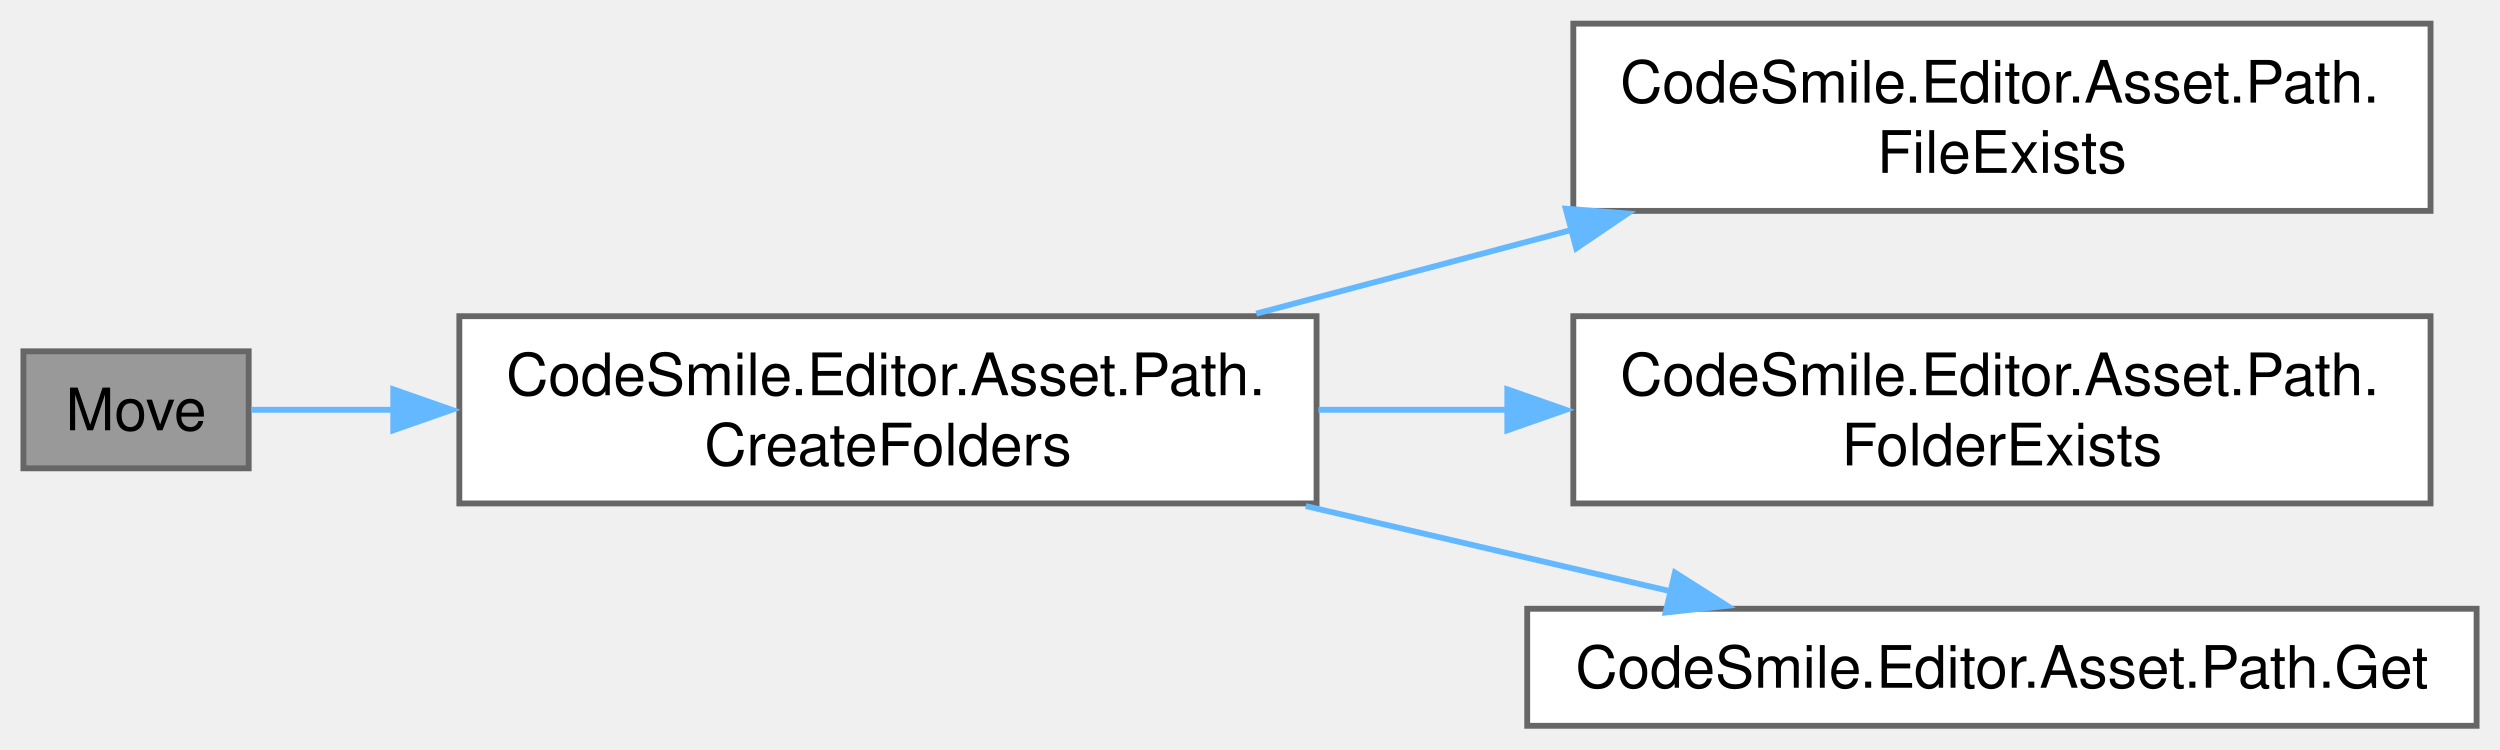
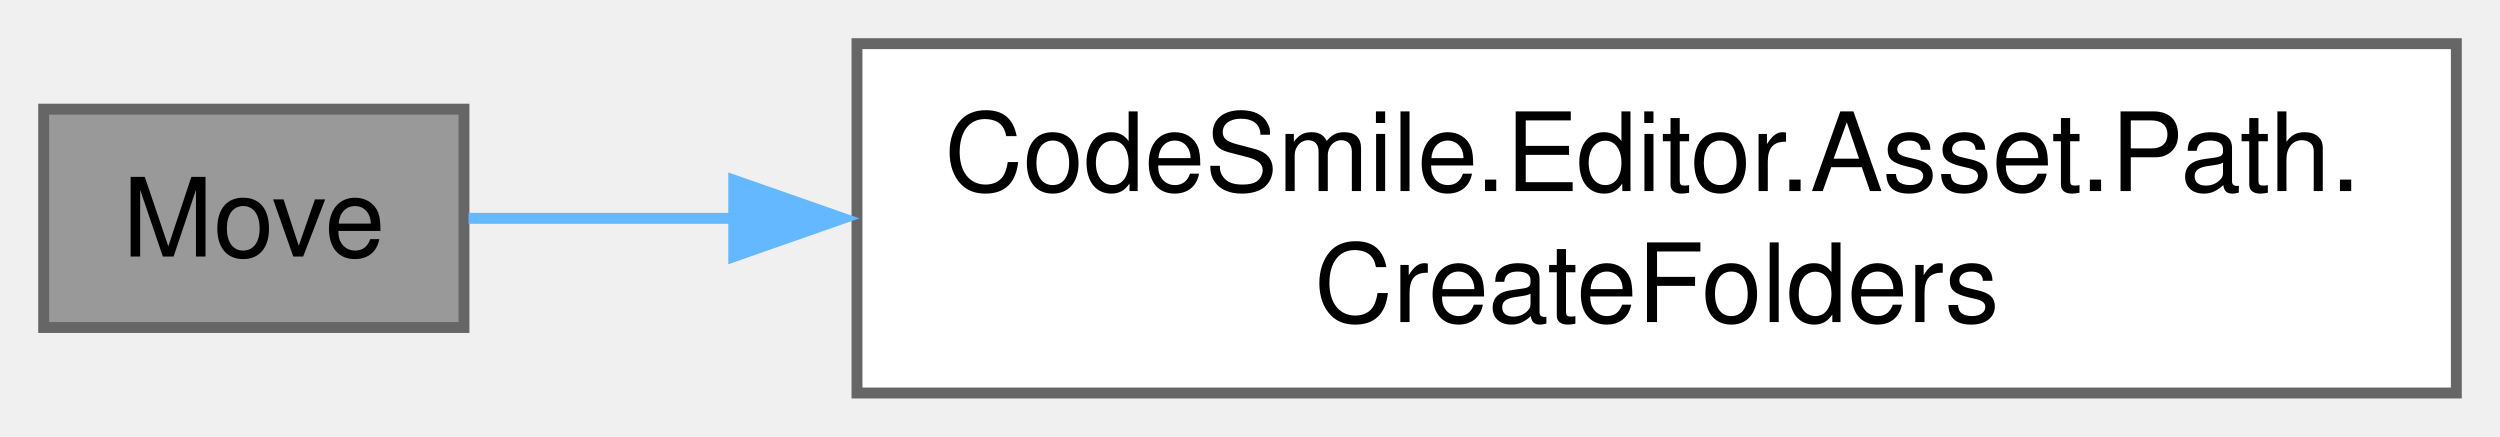
- <svg xmlns="http://www.w3.org/2000/svg" xmlns:xlink="http://www.w3.org/1999/xlink" width="427pt" height="128pt" viewBox="0.00 0.00 427.25 128.00">
-   <g id="graph0" class="graph" transform="scale(1 1) rotate(0) translate(4 124)">
+ <svg xmlns="http://www.w3.org/2000/svg" xmlns:xlink="http://www.w3.org/1999/xlink" width="229pt" height="40pt" viewBox="0.00 0.00 229.00 40.00">
+   <g id="graph0" class="graph" transform="scale(1 1) rotate(0) translate(4 36)">
    <g id="Node000001" class="node">
      <g id="a_Node000001">
-         <a xlink:title="Moves an asset from source to destination path. Any non-existing folders in destination path will be ...">
-           <polygon fill="#999999" stroke="#666666" points="38.5,-64 0,-64 0,-44 38.5,-44 38.5,-64" />
-           <text text-anchor="middle" x="19.25" y="-50.5" font-family="Helvetica,sans-Serif" font-size="10.00">Move</text>
+         <a xlink:title="Moves an asset file to destination path.">
+           <polygon fill="#999999" stroke="#666666" points="38.5,-26 0,-26 0,-6 38.5,-6 38.5,-26" />
+           <text text-anchor="middle" x="19.25" y="-12.5" font-family="Helvetica,sans-Serif" font-size="10.00">Move</text>
        </a>
      </g>
    </g>
    <g id="Node000002" class="node">
      <g id="a_Node000002">
-         <a xlink:href="class_code_smile_1_1_editor_1_1_asset_1_1_path_aa5b7d522e7180d8e9943ca3a7f636b72.html#aa5b7d522e7180d8e9943ca3a7f636b72" target="_top" xlink:title="Creates the folders in the path recursively. Path may point to a file, but only folders will be creat...">
-           <polygon fill="white" stroke="#666666" points="221,-70 74.5,-70 74.5,-38 221,-38 221,-70" />
-           <text text-anchor="start" x="82.5" y="-56.5" font-family="Helvetica,sans-Serif" font-size="10.00">CodeSmile.Editor.Asset.Path.</text>
-           <text text-anchor="middle" x="147.75" y="-44.5" font-family="Helvetica,sans-Serif" font-size="10.00">CreateFolders</text>
+         <a xlink:href="class_code_smile_1_1_editor_1_1_asset_1_1_path_a707c1a8b6f6fab6ad12485008e38ce41.html#a707c1a8b6f6fab6ad12485008e38ce41" target="_top" xlink:title="Creates the folders in the path recursively. Path may point to a file but only folders will be create...">
+           <polygon fill="white" stroke="#666666" points="221,-32 74.5,-32 74.5,0 221,0 221,-32" />
+           <text text-anchor="start" x="82.5" y="-18.5" font-family="Helvetica,sans-Serif" font-size="10.00">CodeSmile.Editor.Asset.Path.</text>
+           <text text-anchor="middle" x="147.75" y="-6.5" font-family="Helvetica,sans-Serif" font-size="10.00">CreateFolders</text>
        </a>
      </g>
    </g>
    <g id="edge1_Node000001_Node000002" class="edge">
      <g id="a_edge1_Node000001_Node000002">
        <a xlink:title=" ">
-           <path fill="none" stroke="#63b8ff" d="M38.92,-54C45.88,-54 54.31,-54 63.36,-54" />
-           <polygon fill="#63b8ff" stroke="#63b8ff" points="63.21,-57.5 73.21,-54 63.21,-50.5 63.21,-57.5" />
-         </a>
-       </g>
-     </g>
-     <g id="Node000003" class="node">
-       <g id="a_Node000003">
-         <a xlink:href="class_code_smile_1_1_editor_1_1_asset_1_1_path_ad6edf57483f25f25967aaf3b5c237cf9.html#ad6edf57483f25f25967aaf3b5c237cf9" target="_top" xlink:title="Tests if the given file exists.">
-           <polygon fill="white" stroke="#666666" points="411.38,-120 264.88,-120 264.88,-88 411.38,-88 411.38,-120" />
-           <text text-anchor="start" x="272.88" y="-106.5" font-family="Helvetica,sans-Serif" font-size="10.00">CodeSmile.Editor.Asset.Path.</text>
-           <text text-anchor="middle" x="338.12" y="-94.5" font-family="Helvetica,sans-Serif" font-size="10.00">FileExists</text>
-         </a>
-       </g>
-     </g>
-     <g id="edge2_Node000002_Node000003" class="edge">
-       <g id="a_edge2_Node000002_Node000003">
-         <a xlink:title=" ">
-           <path fill="none" stroke="#63b8ff" d="M210.69,-70.44C227.91,-75.01 246.77,-80.02 264.54,-84.73" />
-           <polygon fill="#63b8ff" stroke="#63b8ff" points="263.58,-88.37 274.15,-87.55 265.38,-81.6 263.58,-88.37" />
-         </a>
-       </g>
-     </g>
-     <g id="Node000004" class="node">
-       <g id="a_Node000004">
-         <a xlink:href="class_code_smile_1_1_editor_1_1_asset_1_1_path_a1702f388229f26cb1f4431a1ee8d4a63.html#a1702f388229f26cb1f4431a1ee8d4a63" target="_top" xlink:title="Returns true if the folder exists. False otherwise, or if the path is to a file.">
-           <polygon fill="white" stroke="#666666" points="411.38,-70 264.88,-70 264.88,-38 411.38,-38 411.38,-70" />
-           <text text-anchor="start" x="272.88" y="-56.5" font-family="Helvetica,sans-Serif" font-size="10.00">CodeSmile.Editor.Asset.Path.</text>
-           <text text-anchor="middle" x="338.12" y="-44.5" font-family="Helvetica,sans-Serif" font-size="10.00">FolderExists</text>
-         </a>
-       </g>
-     </g>
-     <g id="edge3_Node000002_Node000004" class="edge">
-       <g id="a_edge3_Node000002_Node000004">
-         <a xlink:title=" ">
-           <path fill="none" stroke="#63b8ff" d="M221.31,-54C231.96,-54 243,-54 253.84,-54" />
-           <polygon fill="#63b8ff" stroke="#63b8ff" points="253.6,-57.5 263.6,-54 253.6,-50.5 253.6,-57.5" />
-         </a>
-       </g>
-     </g>
-     <g id="Node000005" class="node">
-       <g id="a_Node000005">
-         <a xlink:href="class_code_smile_1_1_editor_1_1_asset_1_1_path_a6bd701a7c06a58ac8ebd39c190df3e61.html#a6bd701a7c06a58ac8ebd39c190df3e61" target="_top" xlink:title="Gets the path of an asset file.">
-           <polygon fill="white" stroke="#666666" points="419.25,-20 257,-20 257,0 419.25,0 419.25,-20" />
-           <text text-anchor="middle" x="338.12" y="-6.5" font-family="Helvetica,sans-Serif" font-size="10.00">CodeSmile.Editor.Asset.Path.Get</text>
-         </a>
-       </g>
-     </g>
-     <g id="edge4_Node000002_Node000005" class="edge">
-       <g id="a_edge4_Node000002_Node000005">
-         <a xlink:title=" ">
-           <path fill="none" stroke="#63b8ff" d="M219.16,-37.55C239.79,-32.73 262.06,-27.53 281.62,-22.96" />
-           <polygon fill="#63b8ff" stroke="#63b8ff" points="282.25,-26.18 291.19,-20.5 280.65,-19.36 282.25,-26.18" />
+           <path fill="none" stroke="#63b8ff" d="M38.92,-16C45.88,-16 54.31,-16 63.36,-16" />
+           <polygon fill="#63b8ff" stroke="#63b8ff" points="63.21,-19.5 73.21,-16 63.21,-12.5 63.21,-19.5" />
        </a>
      </g>
    </g>
  </g>
</svg>
